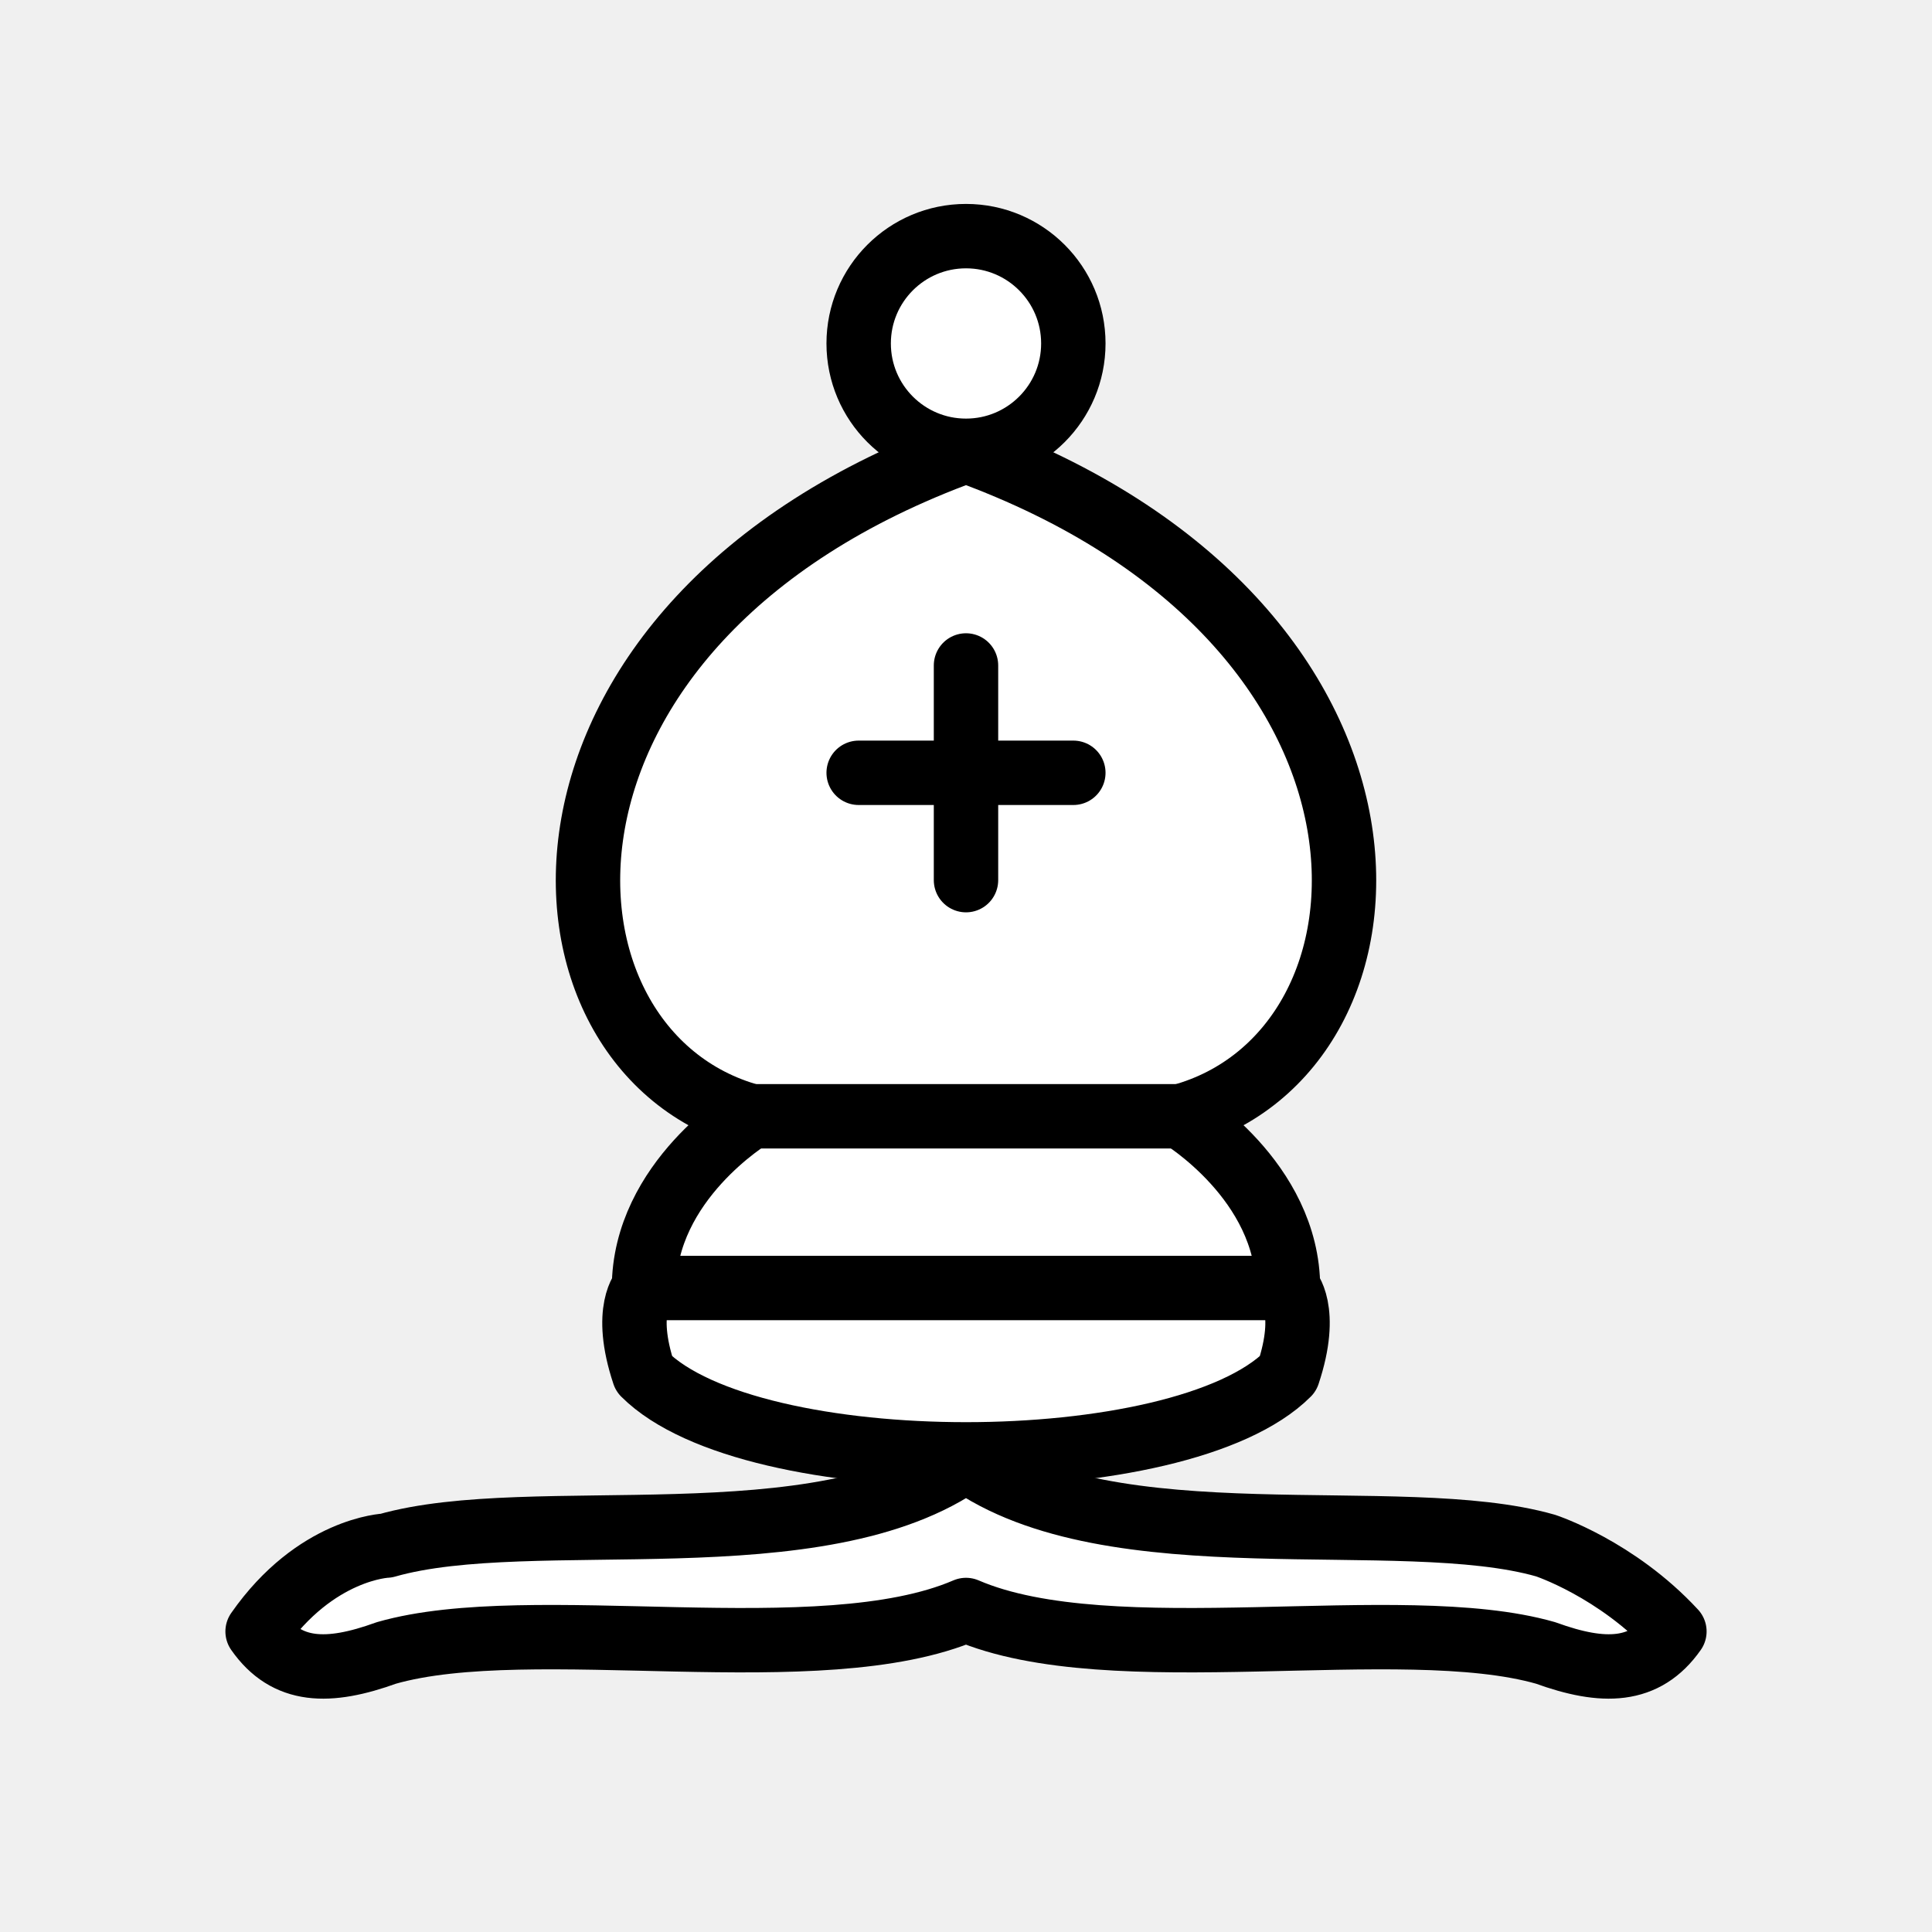
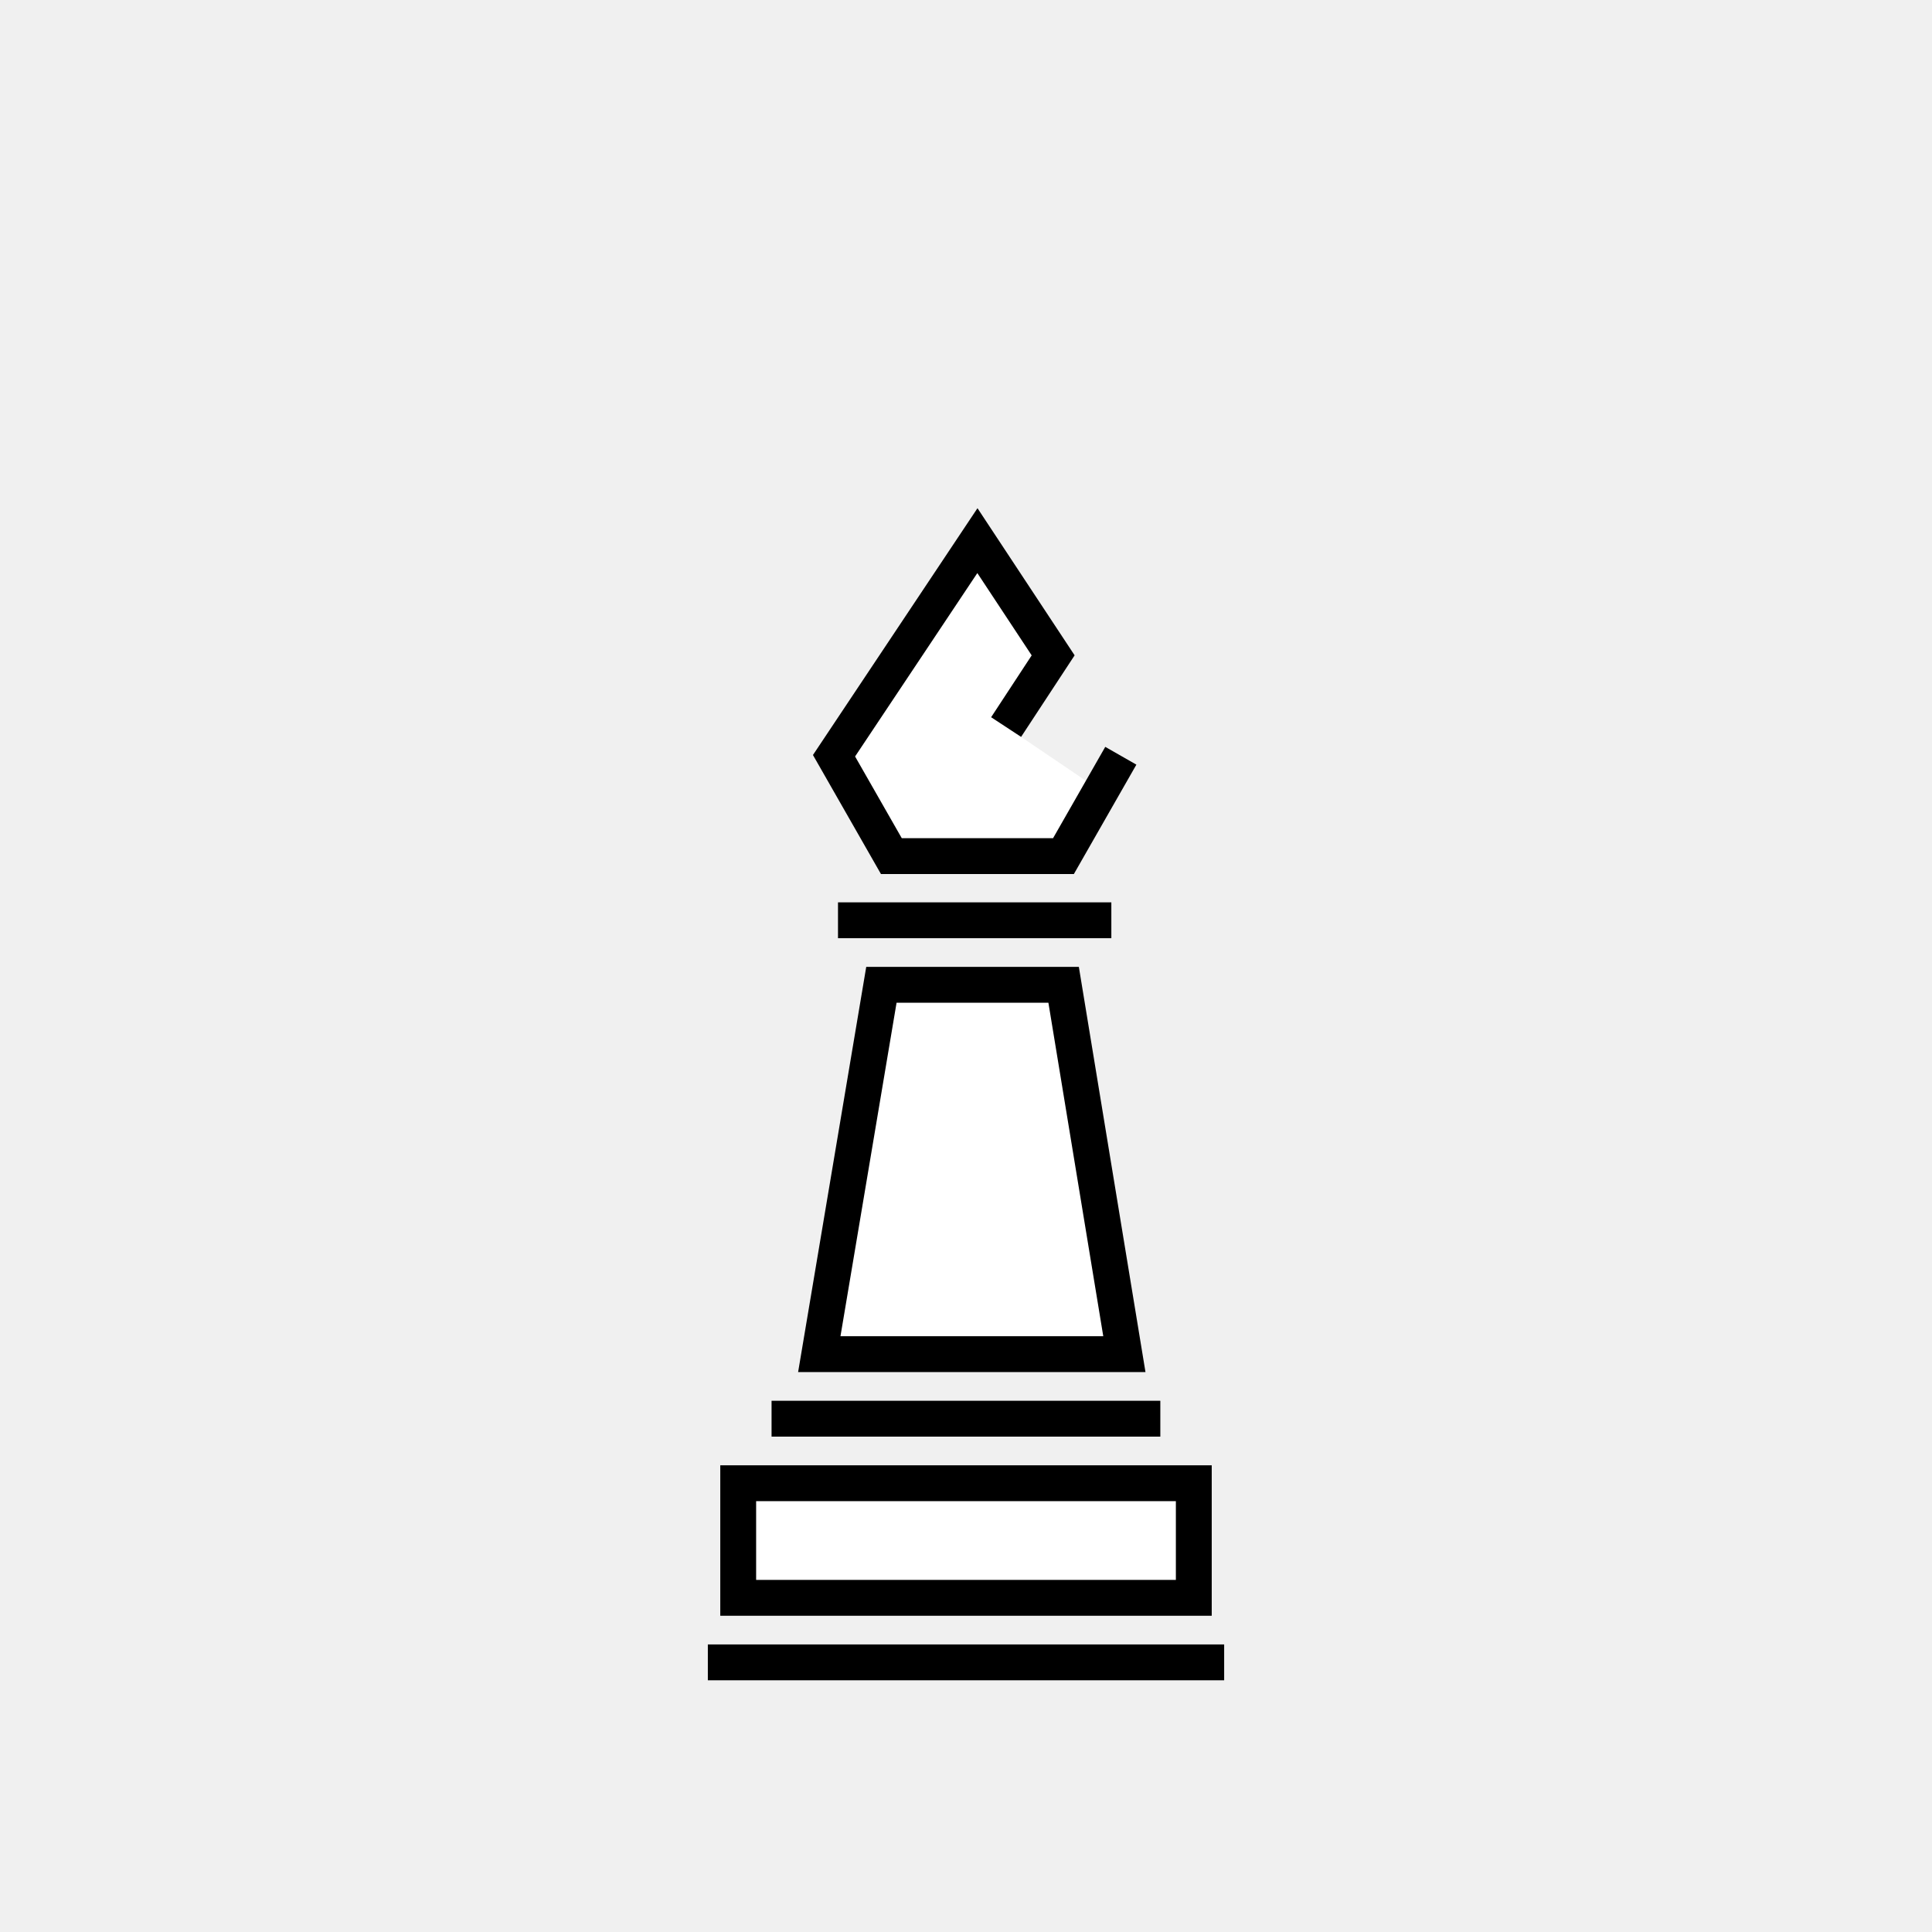
- <svg xmlns="http://www.w3.org/2000/svg" version="1.1" width="45" height="45">
-   <g style="opacity:1; fill:none; fill-rule:evenodd; fill-opacity:1; stroke:#000000; stroke-width:1.5; stroke-linecap:round; stroke-linejoin:round; stroke-miterlimit:4; stroke-dasharray:none; stroke-opacity:1;">
-     <g style="fill:#ffffff; stroke:#000000; stroke-linecap:butt;">
-       <path d="M 9,36 C 12.39,35.03 19.11,36.43 22.5,34 C 25.89,36.43 32.61,35.03 36,36 C 36,36 37.65,36.54 39,38 C 38.32,38.97 37.35,38.99 36,38.5 C 32.61,37.53 25.89,38.96 22.5,37.5 C 19.11,38.96 12.39,37.53 9,38.5 C 7.646,38.99 6.677,38.97 6,38 C 7.354,36.06 9,36 9,36 z" />
-       <path d="M 15,32 C 17.5,34.5 27.5,34.5 30,32 C 30.5,30.5 30,30 30,30 C 30,27.5 27.5,26 27.5,26 C 33,24.5 33.5,14.5 22.5,10.5 C 11.5,14.5 12,24.5 17.5,26 C 17.5,26 15,27.5 15,30 C 15,30 14.5,30.5 15,32 z" />
-       <path d="M 25 8 A 2.5 2.5 0 1 1  20,8 A 2.5 2.5 0 1 1  25 8 z" />
+ <svg xmlns="http://www.w3.org/2000/svg" version="1.1" x="0px" y="0px" width="1552px" height="1552px" viewBox="-1064.556 -1403.199 1552 1552" enable-background="new -1064.556 -1403.199 1552 1552" xml:space="preserve">
+   <g id="Background" display="none">
+     <rect x="-1064.556" y="-1403.199" display="inline" fill="#9E9797" width="1552" height="1552" />
+   </g>
+   <g id="emoji">
+     <polygon fill="#FFFFFF" points="-209.537,-717.276 -350.282,-712.9 -391.381,-796.226 -281.592,-955.226 -224.556,-882.726    -244.298,-811.247 -185.722,-771.559  " />
+     <polygon fill="#FFFFFF" points="-167.684,-315.425 -403.731,-315.425 -352.831,-614.567 -218.454,-614.567  " />
+     <polygon fill="#FFFFFF" points="-104.438,-125.78 -473.451,-121.172 -473.451,-210.172 -104.438,-205.78  " />
+     <g transform="translate(0,-952.3622)">
+       <path d="M-279.33-42.597l-132.166,198.271l54.631,95.625h154.957l50.221-87.885l-24.998-14.288l-41.939,73.373h-121.523    l-37.508-65.655l98.213-147.33l43.65,66.127l-32.58,49.681l24.075,15.795l42.997-65.521L-279.33-42.597z" />
+       <path d="M-444.751,674.42v28.801h312.3V674.42H-444.751z" />
+       <path d="M-485.948,726.26v120.861h14.4h380.385V726.26H-485.948z M-457.148,755.061h337.186v63.26h-337.186V755.061z" />
+       <path d="M-495.938,870.16v28.801h414.766V870.16H-495.938z" />
+       <path d="M-368.701,325.874l-54.72,325.507h17.011h262.035l-53.528-325.507H-368.701z M-344.333,354.674h121.973l44.077,267.906    H-389.4L-344.333,354.674z" />
+       <path d="M-391.381,274.033v28.801h219.578v-28.801H-391.381z" />
    </g>
-     <path d="M 17.5,26 L 27.5,26 M 15,30 L 30,30 M 22.5,15.5 L 22.5,20.5 M 20,18 L 25,18" style="fill:none; stroke:#000000; stroke-linejoin:miter;" />
  </g>
</svg>
